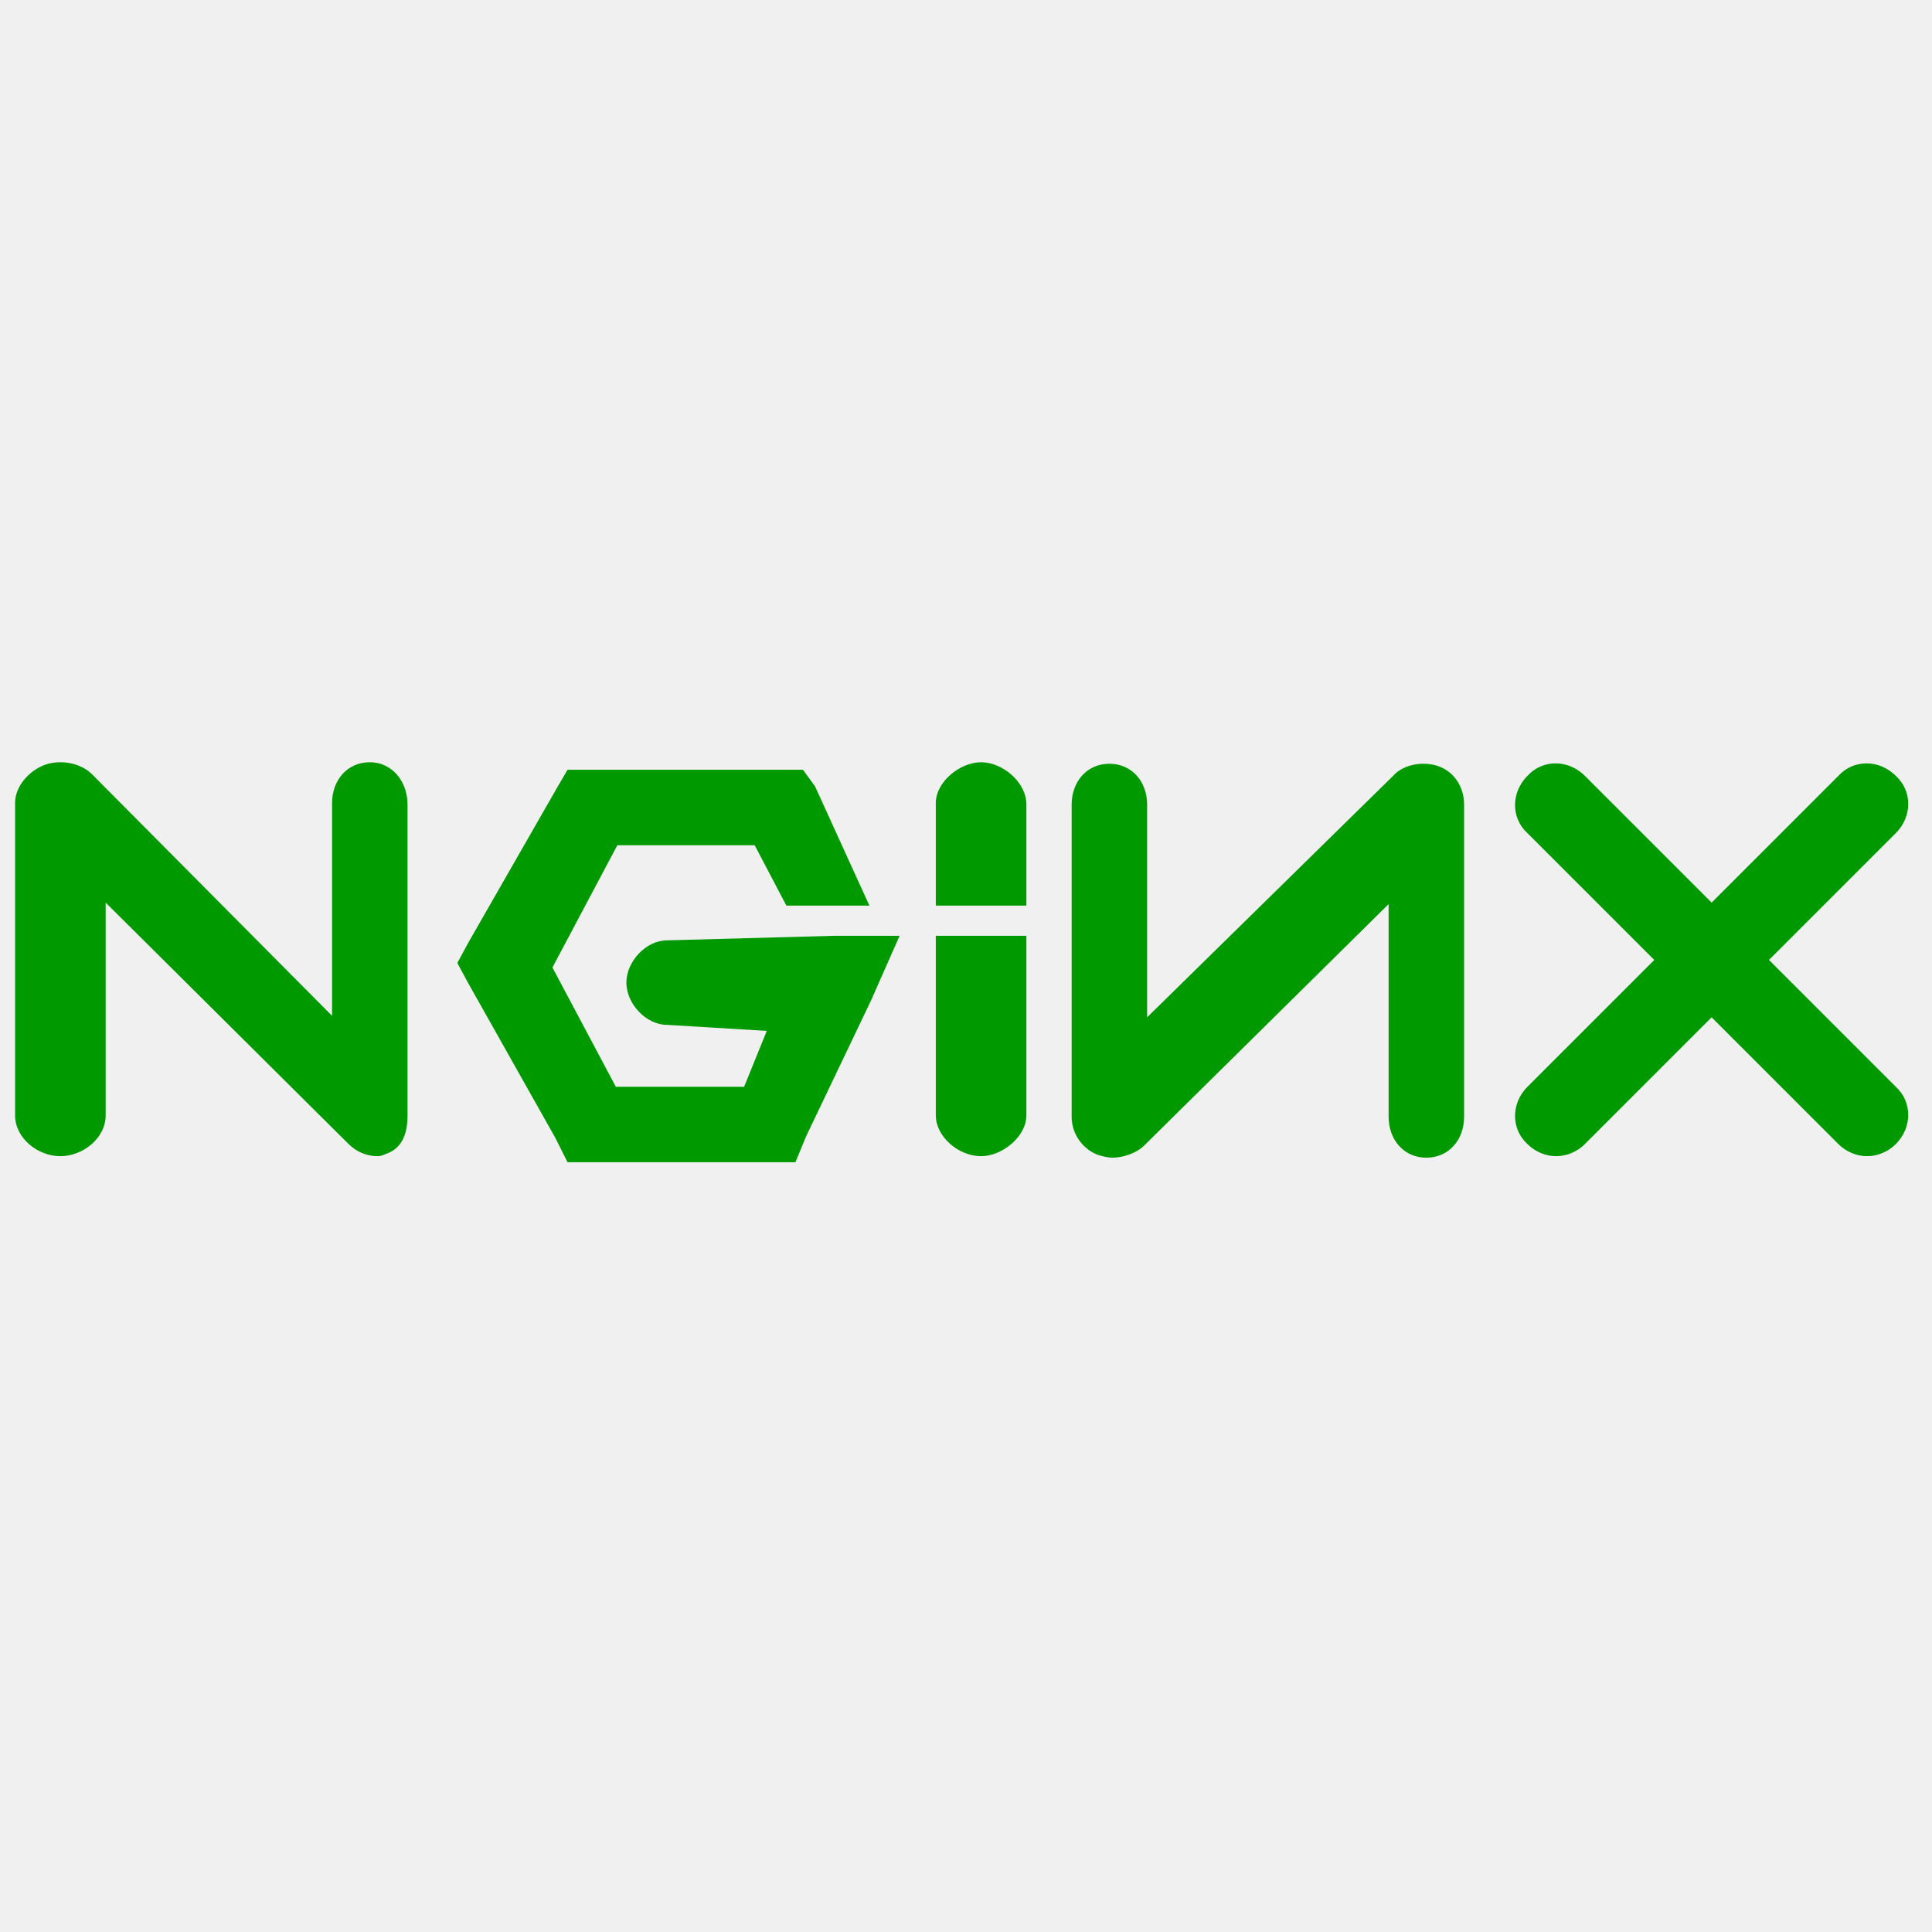
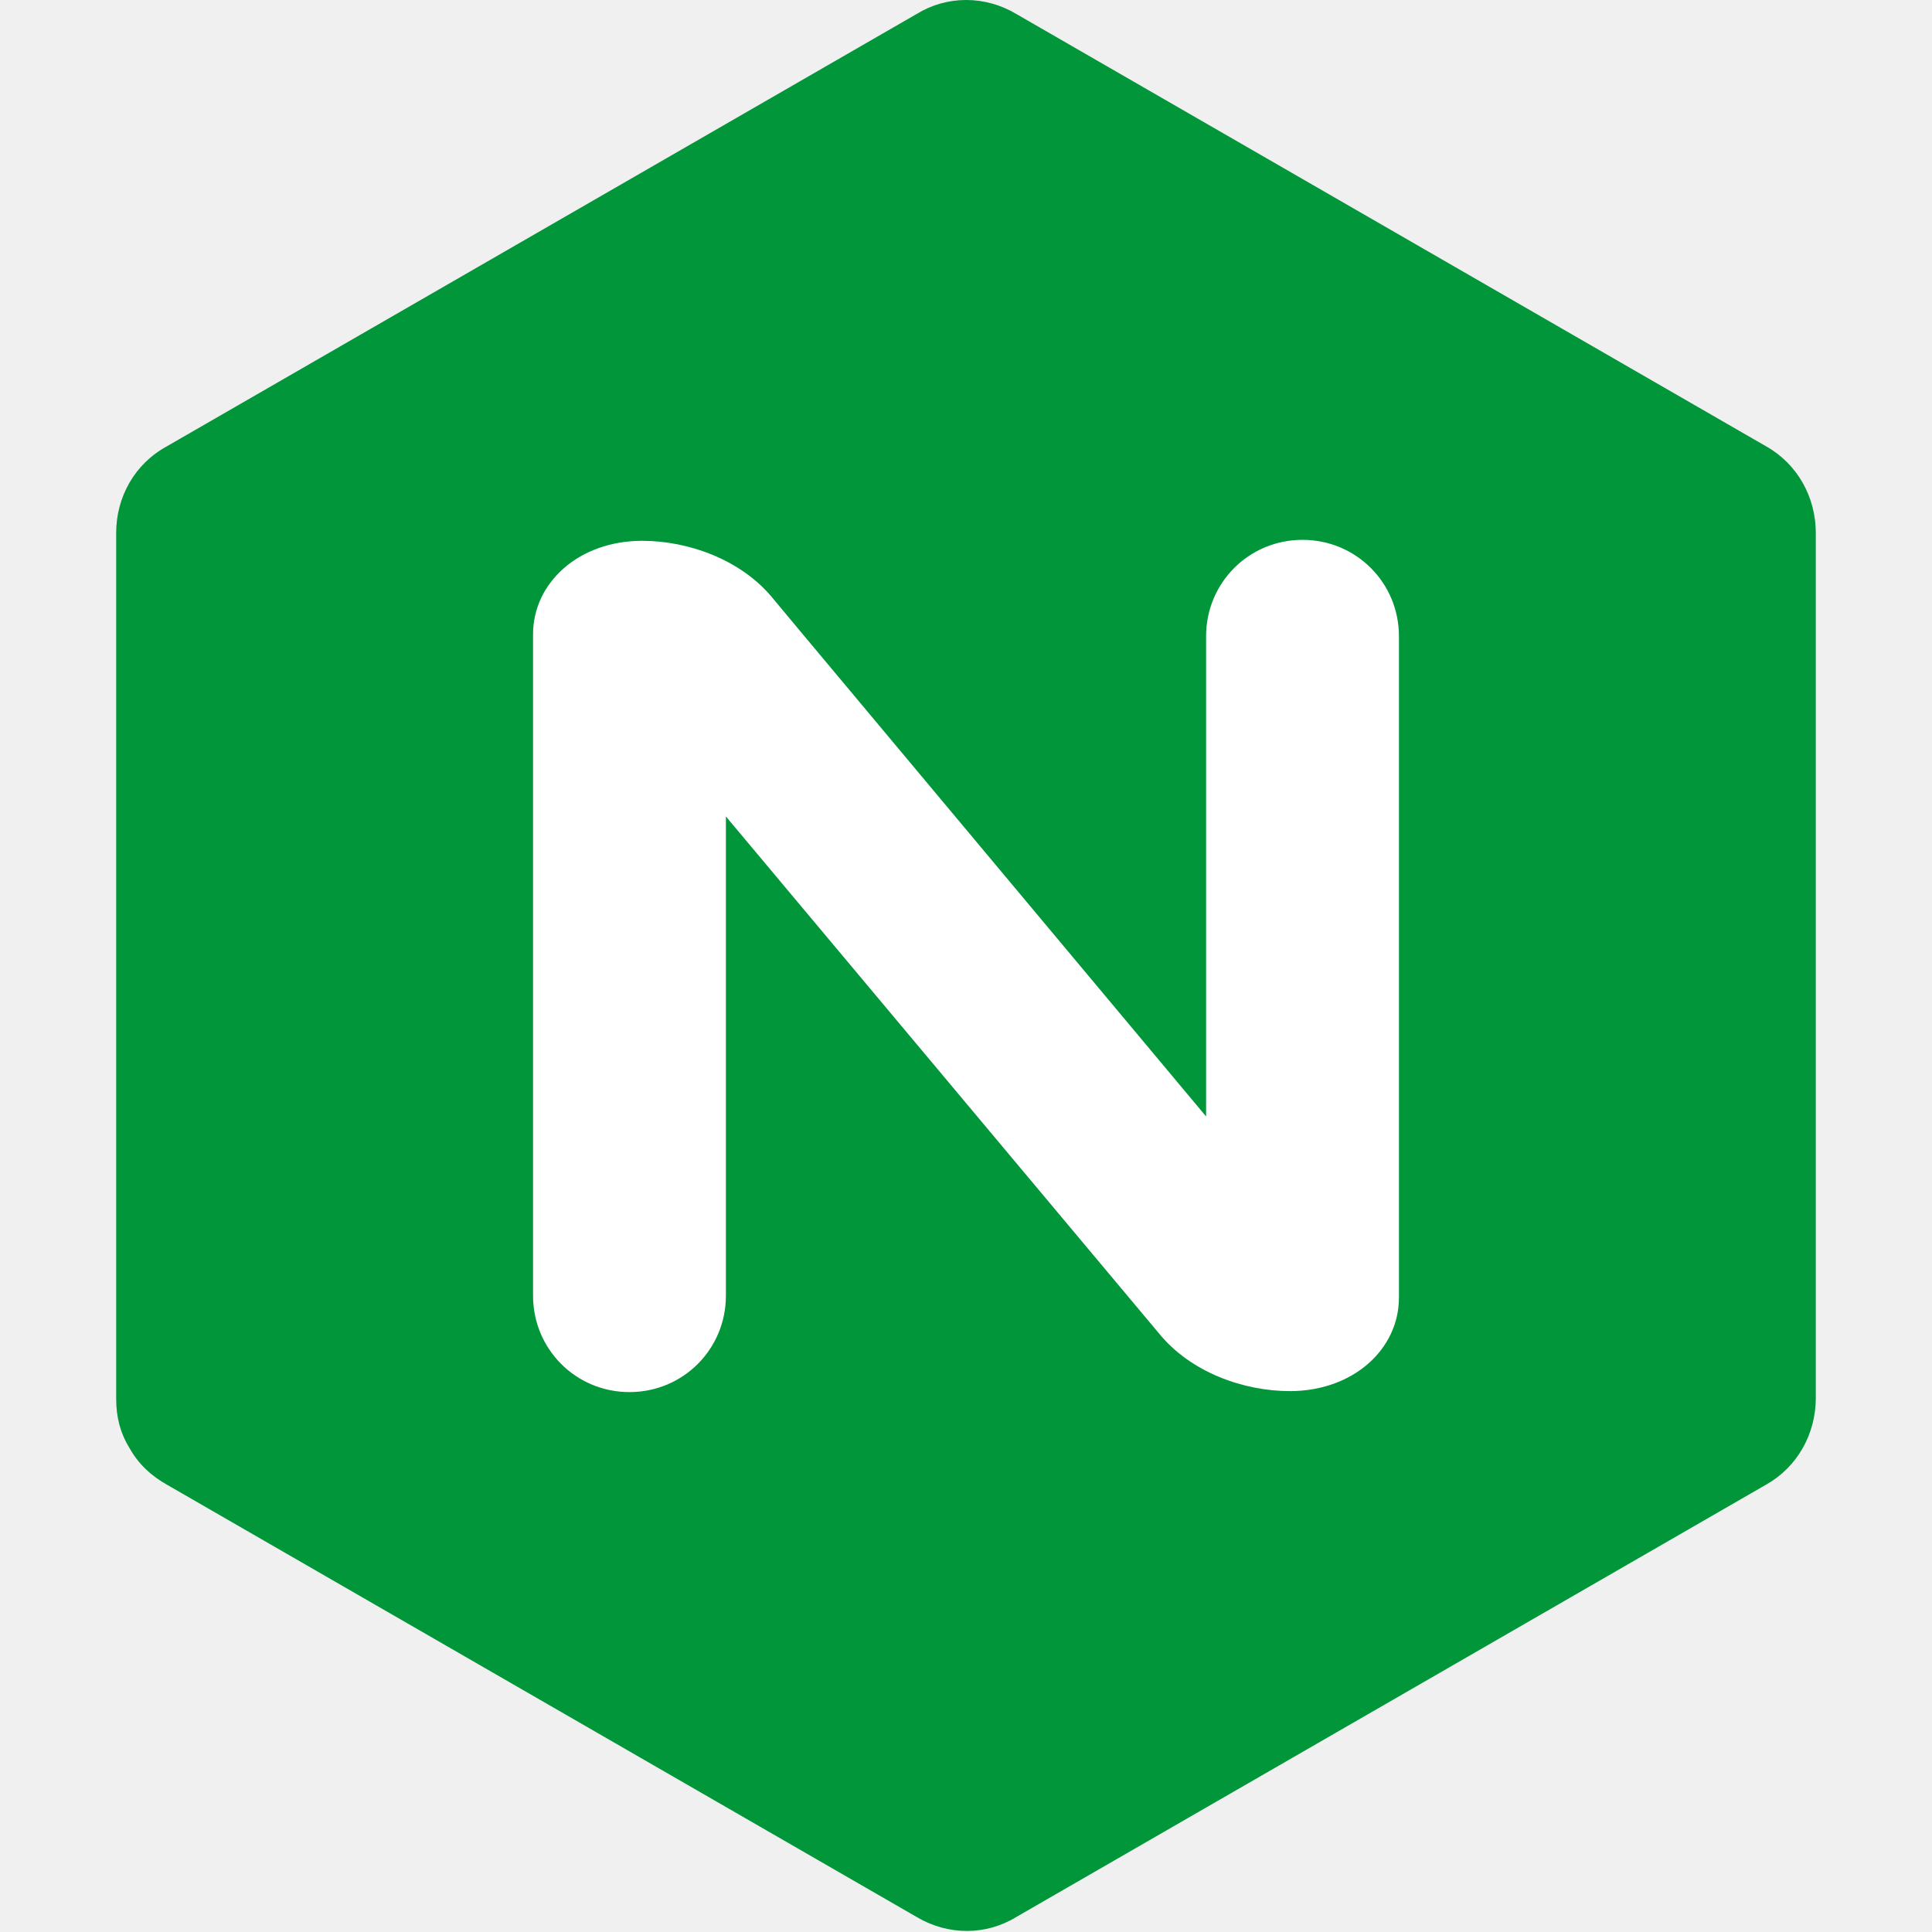
- <svg xmlns="http://www.w3.org/2000/svg" viewBox="0 0 128 128">
-   <path d="M24.5 50.5c-1.5 0-2.5 1.2-2.5 2.7v14.1l-15.9-16c-.8-.8-2.2-1-3.2-.6S1 52.1 1 53.2v20.7c0 1.5 1.5 2.7 3 2.7s3-1.2 3-2.7V59.8l16.1 16c.5.5 1.2.8 1.9.8.3 0 .4-.1.7-.2 1-.4 1.3-1.4 1.3-2.5V53.3c0-1.5-1-2.8-2.5-2.8zm19.7 11.8c-1.4 0-2.7 1.4-2.7 2.8s1.3 2.8 2.7 2.8l6.6.4-1.5 3.7h-8.5l-4.2-7.9 4.3-8.1H50l2.1 4h5.5L54 52.1l-.8-1.1H37.6l-.7 1.2L31 62.5l-.7 1.3.7 1.3 5.8 10.3.8 1.6h15.1l.7-1.7 4.3-9 1.9-4.3h-4.4l-11 .3zM65 50.5c-1.4 0-3 1.3-3 2.7V60h6v-6.7c0-1.5-1.6-2.8-3-2.8zm30.4.3c-1-.4-2.4-.2-3.1.6L76 67.4V53.3c0-1.5-1-2.7-2.5-2.7S71 51.8 71 53.3V74c0 1.1.7 2.1 1.7 2.5.3.1.7.2 1 .2.7 0 1.6-.3 2.1-.8l16.2-16V74c0 1.5 1 2.7 2.5 2.7S97 75.5 97 74V53.3c0-1.1-.6-2.1-1.6-2.5zm21.8 12.8l8.4-8.4c1.1-1.1 1.1-2.8 0-3.8-1.1-1.1-2.8-1.1-3.8 0l-8.4 8.4-8.4-8.4c-1.1-1.1-2.8-1.1-3.8 0-1.1 1.1-1.1 2.8 0 3.8l8.4 8.4-8.4 8.4c-1.1 1.1-1.1 2.8 0 3.8.5.5 1.2.8 1.9.8s1.4-.3 1.9-.8l8.4-8.4 8.4 8.4c.5.5 1.2.8 1.9.8s1.4-.3 1.9-.8c1.1-1.1 1.1-2.8 0-3.8l-8.4-8.4zM62 73.9c0 1.4 1.5 2.7 3 2.7 1.4 0 3-1.3 3-2.7V62h-6v11.9z" fill="#090" />
+ <svg xmlns="http://www.w3.org/2000/svg" width="128" height="128" viewBox="0 0 128 128" fill="none">
+   <path d="M8.601 95.972C9.181 97.005 10.02 97.779 11.053 98.36L60.741 127.011C62.806 128.237 65.323 128.237 67.323 127.011L117.011 98.36C119.076 97.198 120.302 95.004 120.302 92.617V35.314C120.302 32.926 119.076 30.732 117.011 29.571L67.323 0.92C65.258 -0.307 62.741 -0.307 60.741 0.92L11.053 29.571C8.923 30.732 7.697 32.926 7.697 35.314V92.681C7.697 93.843 7.955 94.94 8.601 95.972Z" fill="#009639" />
+   <path d="M48.093 85.841C48.093 89.39 45.254 92.23 41.705 92.23C38.156 92.23 35.316 89.39 35.316 85.841V42.025C35.316 38.605 38.349 35.83 42.544 35.83C45.577 35.83 49.126 37.056 51.255 39.702L53.191 42.025L79.907 73.968V42.154C79.907 38.605 82.746 35.766 86.295 35.766C89.844 35.766 92.684 38.605 92.684 42.154V85.97C92.684 89.39 89.651 92.165 85.456 92.165C82.423 92.165 78.874 90.939 76.745 88.293L48.093 54.092V85.841Z" fill="white" />
</svg>
